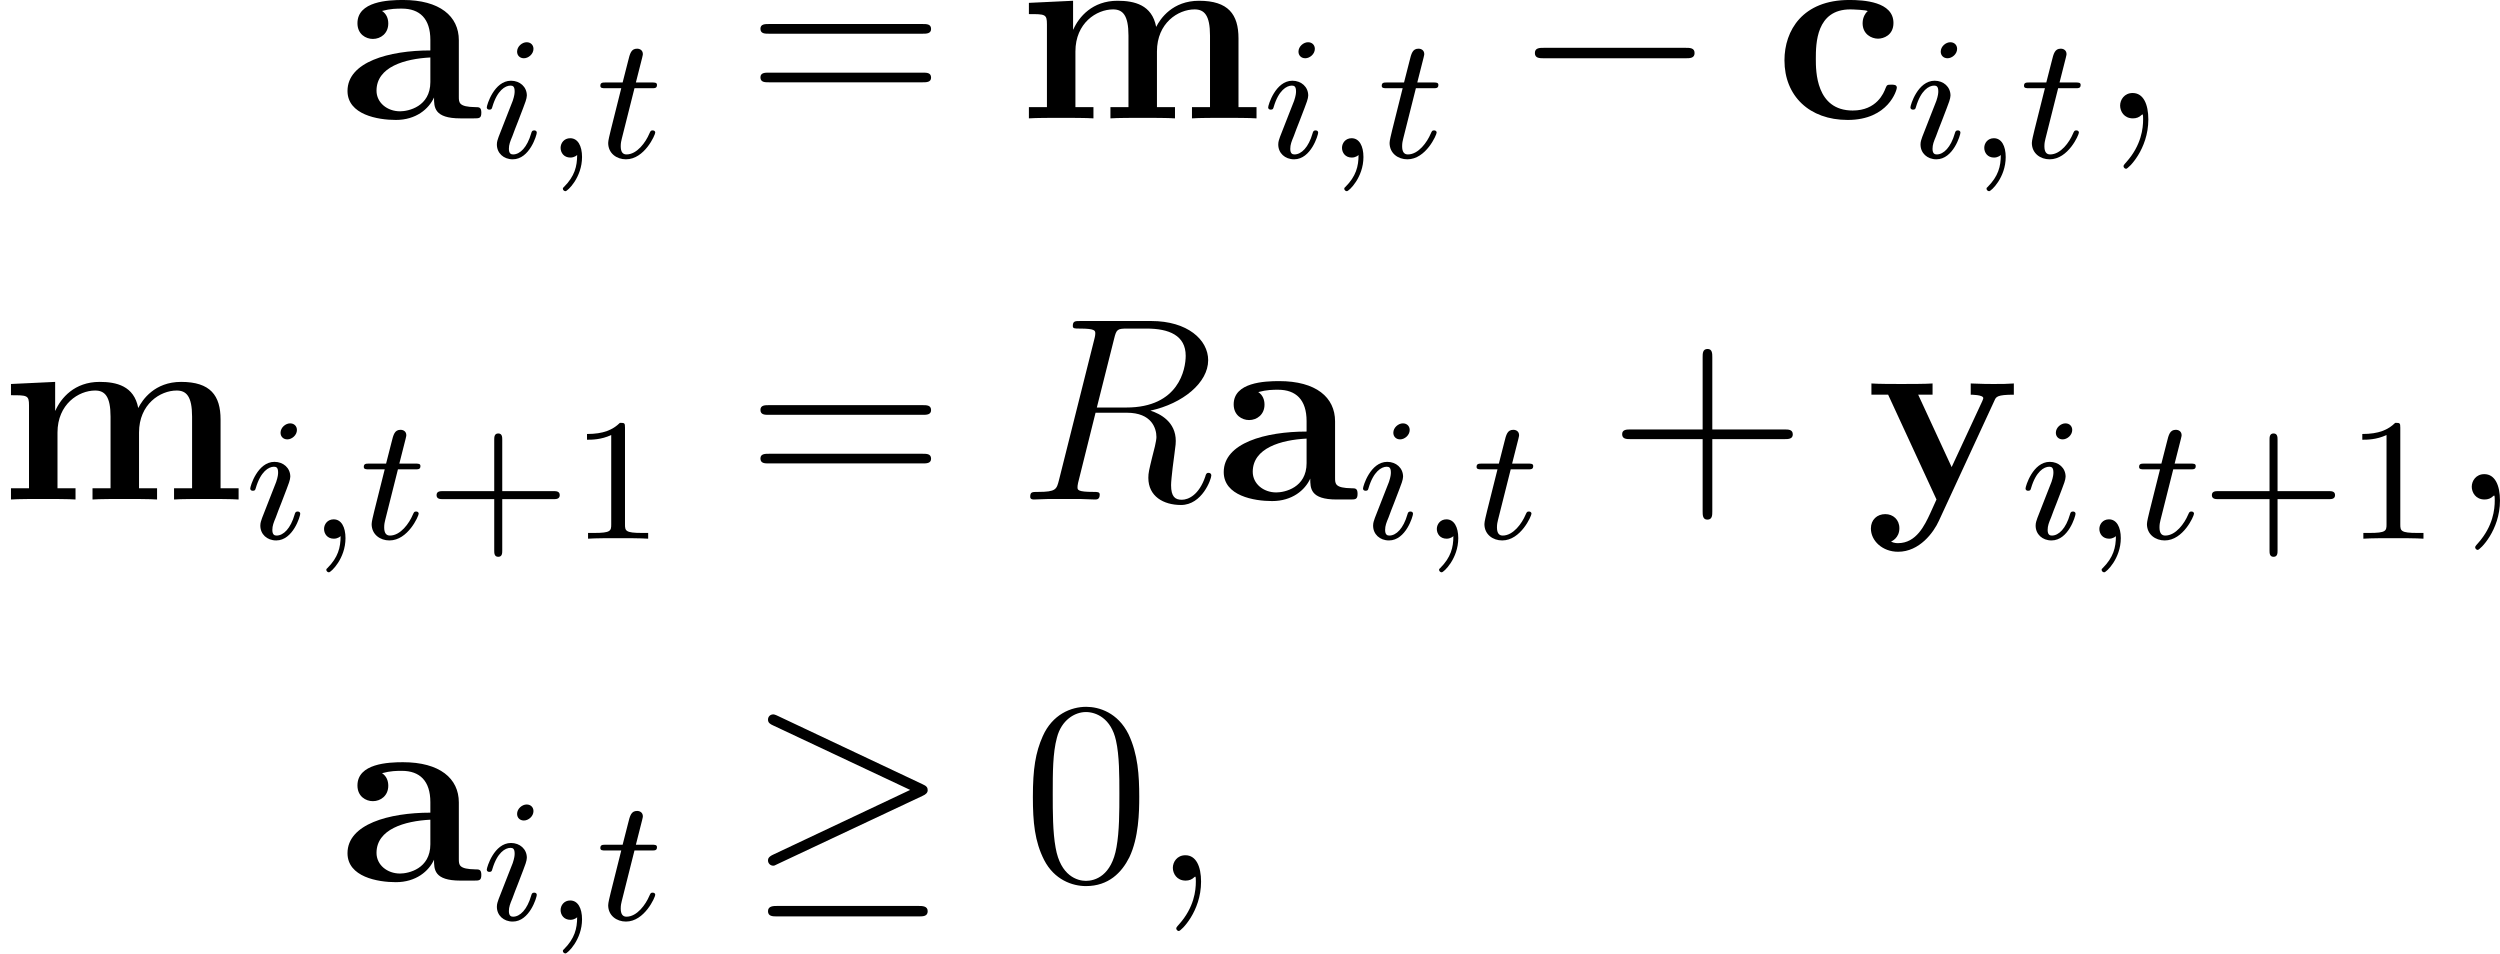
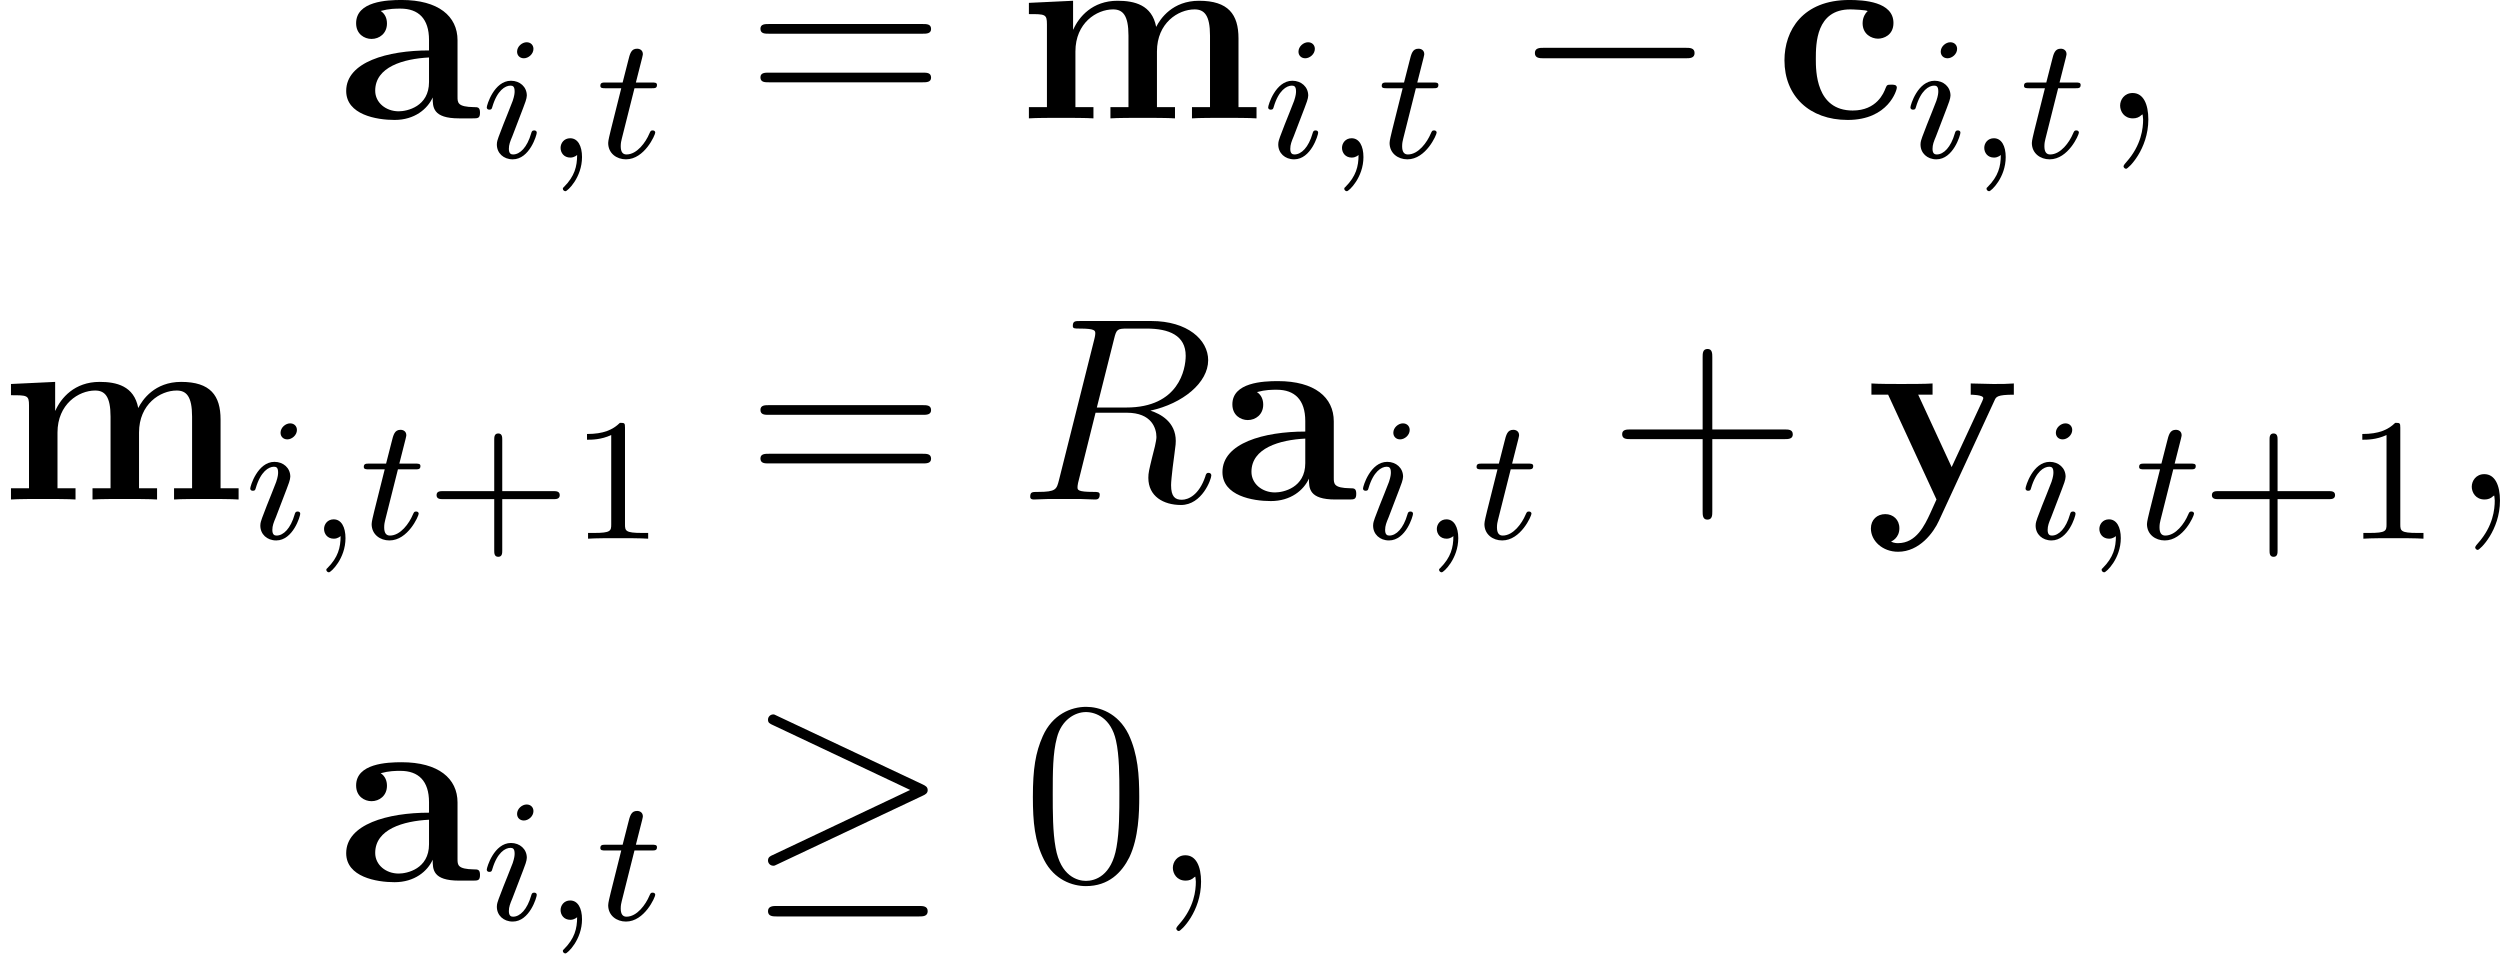
- <svg xmlns="http://www.w3.org/2000/svg" xmlns:xlink="http://www.w3.org/1999/xlink" version="1.1" width="114.365pt" height="43.616pt" viewBox="165.586 329.95 114.365 43.616">
+ <svg xmlns="http://www.w3.org/2000/svg" xmlns:xlink="http://www.w3.org/1999/xlink" version="1.1" width="114.365pt" height="43.616pt" viewBox="165.586 327.769 114.365 43.616">
  <defs>
-     <path id="g21-43" d="M3.475-1.809H5.818C5.93-1.809 6.105-1.809 6.105-1.993S5.93-2.176 5.818-2.176H3.475V-4.527C3.475-4.639 3.475-4.814 3.292-4.814S3.108-4.639 3.108-4.527V-2.176H.757C.646-2.176 .47-2.176 .47-1.993S.646-1.809 .757-1.809H3.108V.542C3.108 .654 3.108 .829 3.292 .829S3.475 .654 3.475 .542V-1.809Z" />
-     <path id="g21-49" d="M2.503-5.077C2.503-5.292 2.487-5.3 2.271-5.3C1.945-4.981 1.522-4.79 .765-4.79V-4.527C.98-4.527 1.411-4.527 1.873-4.742V-.654C1.873-.359 1.849-.263 1.092-.263H.813V0C1.14-.024 1.825-.024 2.184-.024S3.236-.024 3.563 0V-.263H3.284C2.527-.263 2.503-.359 2.503-.654V-5.077Z" />
-     <path id="g19-59" d="M2.331 .048C2.331-.646 2.104-1.16 1.614-1.16C1.231-1.16 1.04-.849 1.04-.586S1.219 0 1.626 0C1.781 0 1.913-.048 2.02-.155C2.044-.179 2.056-.179 2.068-.179C2.092-.179 2.092-.012 2.092 .048C2.092 .442 2.02 1.219 1.327 1.997C1.196 2.14 1.196 2.164 1.196 2.188C1.196 2.248 1.255 2.307 1.315 2.307C1.411 2.307 2.331 1.423 2.331 .048Z" />
-     <path id="g19-82" d="M4.4-7.352C4.507-7.795 4.555-7.819 5.021-7.819H5.882C6.91-7.819 7.675-7.508 7.675-6.575C7.675-5.966 7.364-4.208 4.961-4.208H3.61L4.4-7.352ZM6.061-4.065C7.544-4.388 8.703-5.344 8.703-6.372C8.703-7.305 7.759-8.165 6.097-8.165H2.857C2.618-8.165 2.511-8.165 2.511-7.938C2.511-7.819 2.594-7.819 2.821-7.819C3.539-7.819 3.539-7.723 3.539-7.592C3.539-7.568 3.539-7.496 3.491-7.317L1.877-.885C1.769-.466 1.745-.347 .921-.347C.646-.347 .562-.347 .562-.12C.562 0 .693 0 .729 0C.944 0 1.196-.024 1.423-.024H2.833C3.049-.024 3.3 0 3.515 0C3.61 0 3.742 0 3.742-.227C3.742-.347 3.634-.347 3.455-.347C2.726-.347 2.726-.442 2.726-.562C2.726-.574 2.726-.658 2.75-.753L3.551-3.969H4.985C6.121-3.969 6.336-3.252 6.336-2.857C6.336-2.678 6.217-2.212 6.133-1.901C6.001-1.351 5.966-1.219 5.966-.992C5.966-.143 6.659 .251 7.46 .251C8.428 .251 8.847-.933 8.847-1.1C8.847-1.184 8.787-1.219 8.715-1.219C8.62-1.219 8.596-1.148 8.572-1.052C8.285-.203 7.795 .012 7.496 .012S7.006-.12 7.006-.658C7.006-.944 7.149-2.032 7.161-2.092C7.221-2.534 7.221-2.582 7.221-2.678C7.221-3.551 6.516-3.921 6.061-4.065Z" />
-     <path id="g18-59" d="M1.49-.12C1.49 .399 1.379 .853 .885 1.347C.853 1.371 .837 1.387 .837 1.427C.837 1.49 .901 1.538 .956 1.538C1.052 1.538 1.714 .909 1.714-.024C1.714-.534 1.522-.885 1.172-.885C.893-.885 .733-.662 .733-.446C.733-.223 .885 0 1.18 0C1.371 0 1.49-.112 1.49-.12Z" />
-     <path id="g18-105" d="M2.375-4.973C2.375-5.149 2.248-5.276 2.064-5.276C1.857-5.276 1.626-5.085 1.626-4.846C1.626-4.67 1.753-4.543 1.937-4.543C2.144-4.543 2.375-4.734 2.375-4.973ZM1.211-2.048L.781-.948C.741-.829 .701-.733 .701-.598C.701-.207 1.004 .08 1.427 .08C2.2 .08 2.527-1.036 2.527-1.14C2.527-1.219 2.463-1.243 2.407-1.243C2.311-1.243 2.295-1.188 2.271-1.108C2.088-.47 1.761-.143 1.443-.143C1.347-.143 1.251-.183 1.251-.399C1.251-.59 1.307-.733 1.411-.98C1.49-1.196 1.57-1.411 1.658-1.626L1.905-2.271C1.977-2.455 2.072-2.702 2.072-2.837C2.072-3.236 1.753-3.515 1.347-3.515C.574-3.515 .239-2.399 .239-2.295C.239-2.224 .295-2.192 .359-2.192C.462-2.192 .47-2.24 .494-2.319C.717-3.076 1.084-3.292 1.323-3.292C1.435-3.292 1.514-3.252 1.514-3.029C1.514-2.949 1.506-2.837 1.427-2.598L1.211-2.048Z" />
-     <path id="g18-116" d="M1.761-3.172H2.542C2.694-3.172 2.79-3.172 2.79-3.324C2.79-3.435 2.686-3.435 2.55-3.435H1.825L2.112-4.567C2.144-4.686 2.144-4.726 2.144-4.734C2.144-4.902 2.016-4.981 1.881-4.981C1.61-4.981 1.554-4.766 1.467-4.407L1.219-3.435H.454C.303-3.435 .199-3.435 .199-3.284C.199-3.172 .303-3.172 .438-3.172H1.156L.677-1.259C.63-1.06 .558-.781 .558-.669C.558-.191 .948 .08 1.371 .08C2.224 .08 2.71-1.044 2.71-1.14C2.71-1.227 2.638-1.243 2.59-1.243C2.503-1.243 2.495-1.211 2.439-1.092C2.279-.709 1.881-.143 1.395-.143C1.227-.143 1.132-.255 1.132-.518C1.132-.669 1.156-.757 1.18-.861L1.761-3.172Z" />
-     <path id="g2-0" d="M7.189-2.509C7.375-2.509 7.571-2.509 7.571-2.727S7.375-2.945 7.189-2.945H1.287C1.102-2.945 .905-2.945 .905-2.727S1.102-2.509 1.287-2.509H7.189Z" />
-     <path id="g2-21" d="M7.353-3.535C7.505-3.6 7.571-3.676 7.571-3.775C7.571-3.884 7.527-3.949 7.353-4.025L1.342-6.862C1.189-6.938 1.145-6.938 1.124-6.938C.993-6.938 .905-6.84 .905-6.72C.905-6.589 .993-6.535 1.113-6.48L6.84-3.785L1.135-1.091C.916-.993 .905-.905 .905-.84C.905-.72 1.004-.622 1.124-.622C1.156-.622 1.178-.622 1.32-.698L7.353-3.535ZM7.189 1.495C7.375 1.495 7.571 1.495 7.571 1.276S7.342 1.058 7.178 1.058H1.298C1.135 1.058 .905 1.058 .905 1.276S1.102 1.495 1.287 1.495H7.189Z" />
-     <use id="g16-0" xlink:href="#g2-0" transform="scale(1.095891)" />
-     <use id="g16-21" xlink:href="#g2-21" transform="scale(1.095891)" />
-     <path id="g29-43" d="M4.77-2.762H8.07C8.237-2.762 8.452-2.762 8.452-2.977C8.452-3.204 8.249-3.204 8.07-3.204H4.77V-6.504C4.77-6.671 4.77-6.886 4.555-6.886C4.328-6.886 4.328-6.683 4.328-6.504V-3.204H1.028C.861-3.204 .646-3.204 .646-2.989C.646-2.762 .849-2.762 1.028-2.762H4.328V.538C4.328 .705 4.328 .921 4.543 .921C4.77 .921 4.77 .717 4.77 .538V-2.762Z" />
-     <path id="g29-48" d="M5.356-3.826C5.356-4.818 5.296-5.786 4.866-6.695C4.376-7.687 3.515-7.95 2.929-7.95C2.236-7.95 1.387-7.603 .944-6.611C.61-5.858 .49-5.117 .49-3.826C.49-2.666 .574-1.793 1.004-.944C1.47-.036 2.295 .251 2.917 .251C3.957 .251 4.555-.371 4.902-1.064C5.332-1.961 5.356-3.132 5.356-3.826ZM2.917 .012C2.534 .012 1.757-.203 1.53-1.506C1.399-2.224 1.399-3.132 1.399-3.969C1.399-4.949 1.399-5.834 1.59-6.539C1.793-7.34 2.403-7.711 2.917-7.711C3.371-7.711 4.065-7.436 4.292-6.408C4.447-5.727 4.447-4.782 4.447-3.969C4.447-3.168 4.447-2.26 4.316-1.53C4.089-.215 3.335 .012 2.917 .012Z" />
-     <path id="g29-61" d="M8.07-3.873C8.237-3.873 8.452-3.873 8.452-4.089C8.452-4.316 8.249-4.316 8.07-4.316H1.028C.861-4.316 .646-4.316 .646-4.101C.646-3.873 .849-3.873 1.028-3.873H8.07ZM8.07-1.65C8.237-1.65 8.452-1.65 8.452-1.865C8.452-2.092 8.249-2.092 8.07-2.092H1.028C.861-2.092 .646-2.092 .646-1.877C.646-1.65 .849-1.65 1.028-1.65H8.07Z" />
-     <path id="g9-97" d="M5.499-3.575C5.499-4.674 4.627-5.416 2.941-5.416C2.271-5.416 .861-5.356 .861-4.352C.861-3.85 1.243-3.634 1.566-3.634C1.925-3.634 2.271-3.885 2.271-4.34C2.271-4.567 2.188-4.782 1.985-4.914C2.379-5.021 2.666-5.021 2.893-5.021C3.706-5.021 4.196-4.567 4.196-3.587V-3.108C2.307-3.108 .406-2.582 .406-1.255C.406-.167 1.793 .072 2.618 .072C3.539 .072 4.125-.43 4.364-.956C4.364-.514 4.364 0 5.571 0H6.181C6.432 0 6.528 0 6.528-.263C6.528-.514 6.42-.514 6.253-.514C5.499-.526 5.499-.717 5.499-.992V-3.575ZM4.196-1.662C4.196-.538 3.192-.323 2.809-.323C2.224-.323 1.733-.717 1.733-1.267C1.733-2.355 3.025-2.726 4.196-2.786V-1.662Z" />
-     <path id="g9-99" d="M5.595-1.399C5.595-1.542 5.464-1.542 5.344-1.542C5.153-1.542 5.141-1.53 5.081-1.387C4.997-1.16 4.674-.359 3.575-.359C1.889-.359 1.889-2.176 1.889-2.714C1.889-3.419 1.901-4.985 3.467-4.985C3.551-4.985 4.256-4.961 4.256-4.902C4.256-4.89 4.244-4.878 4.22-4.866C4.184-4.83 4.029-4.651 4.029-4.352C4.029-3.85 4.435-3.646 4.734-3.646C4.985-3.646 5.44-3.802 5.44-4.364C5.44-5.344 4.065-5.416 3.419-5.416C1.291-5.416 .454-4.029 .454-2.654C.454-1.028 1.59 .072 3.347 .072C5.224 .072 5.595-1.315 5.595-1.399Z" />
-     <path id="g9-109" d="M10.09-3.658C10.09-4.758 9.624-5.38 8.285-5.38C7.077-5.38 6.516-4.567 6.324-4.184C6.133-5.2 5.32-5.38 4.555-5.38C3.407-5.38 2.786-4.639 2.534-4.065H2.523V-5.38L.502-5.284V-4.77C1.243-4.77 1.327-4.77 1.327-4.304V-.514H.502V0C.777-.024 1.638-.024 1.973-.024S3.18-.024 3.455 0V-.514H2.63V-3.061C2.63-4.364 3.599-4.985 4.352-4.985C4.794-4.985 5.057-4.722 5.057-3.79V-.514H4.232V0C4.507-.024 5.368-.024 5.703-.024S6.91-.024 7.185 0V-.514H6.36V-3.061C6.36-4.364 7.329-4.985 8.082-4.985C8.524-4.985 8.787-4.722 8.787-3.79V-.514H7.962V0C8.237-.024 9.098-.024 9.433-.024S10.64-.024 10.915 0V-.514H10.09V-3.658Z" />
-     <path id="g9-121" d="M5.918-4.531C5.99-4.698 6.037-4.794 6.802-4.794V-5.308C6.396-5.284 6.348-5.284 5.858-5.284C5.535-5.284 5.511-5.284 4.83-5.308V-4.794C4.842-4.794 5.404-4.794 5.404-4.639C5.404-4.603 5.368-4.531 5.356-4.495L3.957-1.482L2.427-4.794H3.084V-5.308C2.798-5.284 1.985-5.284 1.65-5.284C1.303-5.284 .598-5.284 .287-5.308V-4.794H1.052L3.264 0C3.204 .143 3.037 .49 2.977 .634C2.726 1.172 2.343 1.997 1.506 1.997C1.459 1.997 1.315 1.997 1.184 1.925C1.207 1.913 1.566 1.769 1.566 1.315C1.566 .921 1.279 .669 .921 .669C.55 .669 .263 .921 .263 1.327C.263 1.889 .789 2.391 1.506 2.391C2.487 2.391 3.132 1.506 3.371 .98L5.918-4.531Z" />
+     <path id="g20-43" d="M6.105-1.993C6.105-2.176 5.93-2.176 5.818-2.176H3.475V-4.527C3.475-4.639 3.475-4.814 3.292-4.814S3.108-4.639 3.108-4.527V-2.176H.757C.646-2.176 .47-2.176 .47-1.993S.646-1.809 .757-1.809H3.108V.542C3.108 .654 3.108 .829 3.292 .829S3.475 .654 3.475 .542V-1.809H5.818C5.93-1.809 6.105-1.809 6.105-1.993Z" />
+     <path id="g20-49" d="M3.563 0V-.263H3.284C2.527-.263 2.503-.359 2.503-.654V-5.077C2.503-5.292 2.487-5.3 2.271-5.3C1.945-4.981 1.522-4.79 .765-4.79V-4.527C.98-4.527 1.411-4.527 1.873-4.742V-.654C1.873-.359 1.849-.263 1.092-.263H.813V0C1.14-.024 1.825-.024 2.184-.024S3.236-.024 3.563 0Z" />
+     <use id="g15-0" xlink:href="#g2-0" transform="scale(1.095891)" />
+     <use id="g15-21" xlink:href="#g2-21" transform="scale(1.095891)" />
+     <path id="g2-0" d="M7.571-2.727C7.571-2.945 7.364-2.945 7.211-2.945H1.265C1.113-2.945 .905-2.945 .905-2.727S1.113-2.509 1.265-2.509H7.211C7.364-2.509 7.571-2.509 7.571-2.727Z" />
+     <path id="g2-21" d="M7.571-3.775C7.571-3.916 7.473-3.96 7.364-4.015L1.32-6.862C1.178-6.938 1.156-6.938 1.124-6.938C1.004-6.938 .905-6.84 .905-6.72C.905-6.589 .971-6.556 1.113-6.491L6.84-3.785L1.102-1.069C1.004-1.025 .905-.982 .905-.84C.905-.72 1.004-.622 1.124-.622C1.167-.622 1.189-.622 1.309-.687L7.364-3.545C7.462-3.589 7.571-3.644 7.571-3.775ZM7.571 1.276C7.571 1.058 7.364 1.058 7.2 1.058H1.276C1.124 1.058 .905 1.058 .905 1.276S1.113 1.495 1.265 1.495H7.211C7.364 1.495 7.571 1.495 7.571 1.276Z" />
+     <path id="g21-43" d="M8.452-2.977C8.452-3.204 8.249-3.204 8.07-3.204H4.77V-6.504C4.77-6.671 4.77-6.886 4.555-6.886C4.328-6.886 4.328-6.683 4.328-6.504V-3.204H1.028C.861-3.204 .646-3.204 .646-2.989C.646-2.762 .849-2.762 1.028-2.762H4.328V.538C4.328 .705 4.328 .921 4.543 .921C4.77 .921 4.77 .717 4.77 .538V-2.762H8.07C8.237-2.762 8.452-2.762 8.452-2.977Z" />
+     <path id="g21-48" d="M5.356-3.826C5.356-4.818 5.296-5.786 4.866-6.695C4.376-7.687 3.515-7.95 2.929-7.95C2.236-7.95 1.387-7.603 .944-6.611C.61-5.858 .49-5.117 .49-3.826C.49-2.666 .574-1.793 1.004-.944C1.47-.036 2.295 .251 2.917 .251C3.957 .251 4.555-.371 4.902-1.064C5.332-1.961 5.356-3.132 5.356-3.826ZM4.447-3.969C4.447-3.168 4.447-2.26 4.316-1.53C4.089-.215 3.335 .012 2.917 .012C2.534 .012 1.757-.203 1.53-1.506C1.399-2.224 1.399-3.132 1.399-3.969C1.399-4.949 1.399-5.834 1.59-6.539C1.793-7.34 2.403-7.711 2.917-7.711C3.371-7.711 4.065-7.436 4.292-6.408C4.447-5.727 4.447-4.782 4.447-3.969Z" />
+     <path id="g21-61" d="M8.452-4.089C8.452-4.316 8.249-4.316 8.07-4.316H1.028C.861-4.316 .646-4.316 .646-4.101C.646-3.873 .849-3.873 1.028-3.873H8.07C8.237-3.873 8.452-3.873 8.452-4.089ZM8.452-1.865C8.452-2.092 8.249-2.092 8.07-2.092H1.028C.861-2.092 .646-2.092 .646-1.877C.646-1.65 .849-1.65 1.028-1.65H8.07C8.237-1.65 8.452-1.65 8.452-1.865Z" />
+     <path id="g18-59" d="M2.331 .048C2.331-.646 2.104-1.16 1.614-1.16C1.231-1.16 1.04-.849 1.04-.586S1.219 0 1.626 0C1.781 0 1.913-.048 2.02-.155C2.044-.179 2.068-.179 2.068-.179S2.092-.012 2.092 .048C2.092 .442 2.02 1.219 1.327 1.997C1.196 2.14 1.196 2.188 1.196 2.188C1.196 2.248 1.255 2.307 1.315 2.307C1.411 2.307 2.331 1.423 2.331 .048Z" />
+     <path id="g18-82" d="M7.675-6.575C7.675-5.966 7.364-4.208 4.961-4.208H3.61L4.4-7.352C4.507-7.795 4.555-7.819 5.021-7.819H5.882C6.91-7.819 7.675-7.508 7.675-6.575ZM8.847-1.1C8.847-1.184 8.787-1.219 8.715-1.219C8.62-1.219 8.596-1.148 8.572-1.052C8.285-.203 7.795 .012 7.496 .012S7.006-.12 7.006-.658C7.006-.944 7.149-2.032 7.161-2.092C7.221-2.534 7.221-2.582 7.221-2.678C7.221-3.551 6.516-3.921 6.061-4.065C7.544-4.388 8.703-5.344 8.703-6.372C8.703-7.305 7.759-8.165 6.097-8.165H2.857C2.618-8.165 2.511-8.165 2.511-7.938C2.511-7.819 2.594-7.819 2.821-7.819C3.539-7.819 3.539-7.723 3.539-7.592C3.539-7.592 3.539-7.496 3.491-7.317L1.877-.885C1.769-.466 1.745-.347 .921-.347C.646-.347 .562-.347 .562-.12C.562 0 .693 0 .729 0C.944 0 1.196-.024 1.423-.024H2.833C3.049-.024 3.3 0 3.515 0C3.61 0 3.742 0 3.742-.227C3.742-.347 3.634-.347 3.455-.347C2.726-.347 2.726-.442 2.726-.562C2.726-.562 2.726-.658 2.75-.753L3.551-3.969H4.985C6.121-3.969 6.336-3.252 6.336-2.857C6.336-2.678 6.217-2.212 6.133-1.901C6.001-1.351 5.966-1.219 5.966-.992C5.966-.143 6.659 .251 7.46 .251C8.428 .251 8.847-.933 8.847-1.1Z" />
+     <path id="g17-59" d="M1.714-.024C1.714-.534 1.522-.885 1.172-.885C.893-.885 .733-.662 .733-.446C.733-.223 .885 0 1.18 0C1.371 0 1.49-.12 1.49-.12C1.49 .399 1.379 .853 .885 1.347C.853 1.371 .837 1.387 .837 1.427C.837 1.49 .901 1.538 .956 1.538C1.052 1.538 1.714 .909 1.714-.024Z" />
+     <path id="g17-105" d="M2.375-4.973C2.375-5.149 2.248-5.276 2.064-5.276C1.857-5.276 1.626-5.085 1.626-4.846C1.626-4.67 1.753-4.543 1.937-4.543C2.144-4.543 2.375-4.734 2.375-4.973ZM2.527-1.14C2.527-1.219 2.463-1.243 2.407-1.243C2.311-1.243 2.295-1.188 2.271-1.108C2.088-.47 1.761-.143 1.443-.143C1.347-.143 1.251-.183 1.251-.399C1.251-.59 1.307-.733 1.411-.98L1.658-1.626L1.905-2.271C1.977-2.455 2.072-2.702 2.072-2.837C2.072-3.236 1.753-3.515 1.347-3.515C.574-3.515 .239-2.399 .239-2.295C.239-2.224 .295-2.192 .359-2.192C.462-2.192 .47-2.24 .494-2.319C.717-3.076 1.084-3.292 1.323-3.292C1.435-3.292 1.514-3.252 1.514-3.029C1.514-2.949 1.506-2.837 1.427-2.598L1.211-2.048C.996-1.522 .996-1.506 .781-.948C.741-.829 .701-.733 .701-.598C.701-.207 1.004 .08 1.427 .08C2.2 .08 2.527-1.036 2.527-1.14Z" />
+     <path id="g17-116" d="M2.71-1.14C2.71-1.227 2.638-1.243 2.59-1.243C2.503-1.243 2.495-1.211 2.439-1.092C2.279-.709 1.881-.143 1.395-.143C1.227-.143 1.132-.255 1.132-.518C1.132-.669 1.156-.757 1.18-.861L1.761-3.172H2.542C2.694-3.172 2.79-3.172 2.79-3.324C2.79-3.435 2.686-3.435 2.55-3.435H1.825L2.112-4.567C2.144-4.686 2.144-4.734 2.144-4.734C2.144-4.902 2.016-4.981 1.881-4.981C1.61-4.981 1.554-4.766 1.467-4.407L1.219-3.435H.454C.303-3.435 .199-3.435 .199-3.284C.199-3.172 .303-3.172 .438-3.172H1.156L.677-1.259C.63-1.06 .558-.781 .558-.669C.558-.191 .948 .08 1.371 .08C2.224 .08 2.71-1.044 2.71-1.14Z" />
+     <path id="g9-97" d="M6.468-.263C6.468-.514 6.36-.514 6.193-.514C5.44-.526 5.44-.717 5.44-.992V-3.575C5.44-4.674 4.567-5.416 2.881-5.416C2.212-5.416 .801-5.356 .801-4.352C.801-3.85 1.184-3.634 1.506-3.634C1.865-3.634 2.212-3.885 2.212-4.34C2.212-4.567 2.128-4.782 1.925-4.914C2.319-5.021 2.606-5.021 2.833-5.021C3.646-5.021 4.136-4.567 4.136-3.587V-3.108C2.248-3.108 .347-2.582 .347-1.255C.347-.167 1.733 .072 2.558 .072C3.479 .072 4.065-.43 4.304-.956C4.304-.514 4.304 0 5.511 0H6.121C6.372 0 6.468 0 6.468-.263ZM4.136-1.662C4.136-.538 3.132-.323 2.75-.323C2.164-.323 1.674-.717 1.674-1.267C1.674-2.355 2.965-2.726 4.136-2.786V-1.662Z" />
+     <path id="g9-99" d="M5.595-1.399C5.595-1.542 5.464-1.542 5.344-1.542C5.153-1.542 5.141-1.53 5.081-1.387C4.997-1.16 4.674-.359 3.575-.359C1.889-.359 1.889-2.176 1.889-2.714C1.889-3.419 1.901-4.985 3.467-4.985C3.551-4.985 4.256-4.961 4.256-4.902C4.256-4.902 4.244-4.878 4.22-4.866C4.184-4.83 4.029-4.651 4.029-4.352C4.029-3.85 4.435-3.646 4.734-3.646C4.985-3.646 5.44-3.802 5.44-4.364C5.44-5.344 4.065-5.416 3.419-5.416C1.291-5.416 .454-4.029 .454-2.654C.454-1.028 1.59 .072 3.347 .072C5.224 .072 5.595-1.315 5.595-1.399Z" />
+     <path id="g9-109" d="M10.915 0V-.514H10.09V-3.658C10.09-4.758 9.624-5.38 8.285-5.38C7.077-5.38 6.516-4.567 6.324-4.184C6.133-5.2 5.32-5.38 4.555-5.38C3.407-5.38 2.786-4.639 2.534-4.065H2.523V-5.38L.502-5.284V-4.77C1.243-4.77 1.327-4.77 1.327-4.304V-.514H.502V0C.777-.024 1.638-.024 1.973-.024S3.18-.024 3.455 0V-.514H2.63V-3.061C2.63-4.364 3.599-4.985 4.352-4.985C4.794-4.985 5.057-4.722 5.057-3.79V-.514H4.232V0C4.507-.024 5.368-.024 5.703-.024S6.91-.024 7.185 0V-.514H6.36V-3.061C6.36-4.364 7.329-4.985 8.082-4.985C8.524-4.985 8.787-4.722 8.787-3.79V-.514H7.962V0C8.237-.024 9.098-.024 9.433-.024S10.64-.024 10.915 0Z" />
+     <path id="g9-121" d="M6.802-4.794V-5.308C6.396-5.284 6.348-5.284 5.858-5.284L4.83-5.308V-4.794C4.83-4.794 5.404-4.794 5.404-4.639C5.404-4.603 5.368-4.531 5.356-4.495L3.957-1.482L2.427-4.794H3.084V-5.308C2.798-5.284 1.985-5.284 1.65-5.284C1.303-5.284 .598-5.284 .287-5.308V-4.794H1.052L3.264 0C3.204 .143 3.037 .49 2.977 .634C2.726 1.172 2.343 1.997 1.506 1.997C1.459 1.997 1.315 1.997 1.184 1.925C1.207 1.913 1.566 1.769 1.566 1.315C1.566 .921 1.279 .669 .921 .669C.55 .669 .263 .921 .263 1.327C.263 1.889 .789 2.391 1.506 2.391C2.487 2.391 3.132 1.506 3.371 .98L5.918-4.531C5.99-4.698 6.037-4.794 6.802-4.794Z" />
  </defs>
  <g id="page1">
-     <use x="181.077" y="335.365" xlink:href="#g9-97" />
-     <use x="187.615" y="337.158" xlink:href="#g18-105" />
-     <use x="190.498" y="337.158" xlink:href="#g18-59" />
-     <use x="192.85" y="337.158" xlink:href="#g18-116" />
-     <use x="199.727" y="335.365" xlink:href="#g29-61" />
-     <use x="212.152" y="335.365" xlink:href="#g9-109" />
-     <use x="223.36" y="337.158" xlink:href="#g18-105" />
-     <use x="226.244" y="337.158" xlink:href="#g18-59" />
-     <use x="228.596" y="337.158" xlink:href="#g18-116" />
-     <use x="234.809" y="335.365" xlink:href="#g16-0" />
-     <use x="246.764" y="335.365" xlink:href="#g9-99" />
-     <use x="252.741" y="337.158" xlink:href="#g18-105" />
-     <use x="255.625" y="337.158" xlink:href="#g18-59" />
-     <use x="257.977" y="337.158" xlink:href="#g18-116" />
-     <use x="261.533" y="335.365" xlink:href="#g19-59" />
-     <use x="165.586" y="352.8" xlink:href="#g9-109" />
-     <use x="176.794" y="354.593" xlink:href="#g18-105" />
-     <use x="179.677" y="354.593" xlink:href="#g18-59" />
-     <use x="182.029" y="354.593" xlink:href="#g18-116" />
-     <use x="185.087" y="354.593" xlink:href="#g21-43" />
-     <use x="191.674" y="354.593" xlink:href="#g21-49" />
-     <use x="199.727" y="352.8" xlink:href="#g29-61" />
-     <use x="212.152" y="352.8" xlink:href="#g19-82" />
-     <use x="221.161" y="352.8" xlink:href="#g9-97" />
-     <use x="227.699" y="354.593" xlink:href="#g18-105" />
-     <use x="230.582" y="354.593" xlink:href="#g18-59" />
-     <use x="232.934" y="354.593" xlink:href="#g18-116" />
-     <use x="239.147" y="352.8" xlink:href="#g29-43" />
-     <use x="250.909" y="352.8" xlink:href="#g9-121" />
-     <use x="258.007" y="354.593" xlink:href="#g18-105" />
-     <use x="260.89" y="354.593" xlink:href="#g18-59" />
-     <use x="263.242" y="354.593" xlink:href="#g18-116" />
-     <use x="266.3" y="354.593" xlink:href="#g21-43" />
-     <use x="272.887" y="354.593" xlink:href="#g21-49" />
-     <use x="277.619" y="352.8" xlink:href="#g19-59" />
-     <use x="181.077" y="370.234" xlink:href="#g9-97" />
-     <use x="187.615" y="372.028" xlink:href="#g18-105" />
-     <use x="190.498" y="372.028" xlink:href="#g18-59" />
-     <use x="192.85" y="372.028" xlink:href="#g18-116" />
-     <use x="199.727" y="370.234" xlink:href="#g16-21" />
-     <use x="212.346" y="370.234" xlink:href="#g29-48" />
-     <use x="218.199" y="370.234" xlink:href="#g19-59" />
+     <use x="181.076" y="333.184" xlink:href="#g9-97" />
+     <use x="187.614" y="334.978" xlink:href="#g17-105" />
+     <use x="190.497" y="334.978" xlink:href="#g17-59" />
+     <use x="192.85" y="334.978" xlink:href="#g17-116" />
+     <use x="199.727" y="333.184" xlink:href="#g21-61" />
+     <use x="212.152" y="333.184" xlink:href="#g9-109" />
+     <use x="223.36" y="334.978" xlink:href="#g17-105" />
+     <use x="226.244" y="334.978" xlink:href="#g17-59" />
+     <use x="228.596" y="334.978" xlink:href="#g17-116" />
+     <use x="234.809" y="333.184" xlink:href="#g15-0" />
+     <use x="246.764" y="333.184" xlink:href="#g9-99" />
+     <use x="252.741" y="334.978" xlink:href="#g17-105" />
+     <use x="255.625" y="334.978" xlink:href="#g17-59" />
+     <use x="257.977" y="334.978" xlink:href="#g17-116" />
+     <use x="261.533" y="333.184" xlink:href="#g18-59" />
+     <use x="165.586" y="350.619" xlink:href="#g9-109" />
+     <use x="176.794" y="352.412" xlink:href="#g17-105" />
+     <use x="179.677" y="352.412" xlink:href="#g17-59" />
+     <use x="182.029" y="352.412" xlink:href="#g17-116" />
+     <use x="185.087" y="352.412" xlink:href="#g20-43" />
+     <use x="191.674" y="352.412" xlink:href="#g20-49" />
+     <use x="199.727" y="350.619" xlink:href="#g21-61" />
+     <use x="212.152" y="350.619" xlink:href="#g18-82" />
+     <use x="221.161" y="350.619" xlink:href="#g9-97" />
+     <use x="227.699" y="352.412" xlink:href="#g17-105" />
+     <use x="230.582" y="352.412" xlink:href="#g17-59" />
+     <use x="232.934" y="352.412" xlink:href="#g17-116" />
+     <use x="239.147" y="350.619" xlink:href="#g21-43" />
+     <use x="250.909" y="350.619" xlink:href="#g9-121" />
+     <use x="258.007" y="352.412" xlink:href="#g17-105" />
+     <use x="260.89" y="352.412" xlink:href="#g17-59" />
+     <use x="263.243" y="352.412" xlink:href="#g17-116" />
+     <use x="266.301" y="352.412" xlink:href="#g20-43" />
+     <use x="272.887" y="352.412" xlink:href="#g20-49" />
+     <use x="277.619" y="350.619" xlink:href="#g18-59" />
+     <use x="181.076" y="368.054" xlink:href="#g9-97" />
+     <use x="187.614" y="369.847" xlink:href="#g17-105" />
+     <use x="190.497" y="369.847" xlink:href="#g17-59" />
+     <use x="192.85" y="369.847" xlink:href="#g17-116" />
+     <use x="199.727" y="368.054" xlink:href="#g15-21" />
+     <use x="212.346" y="368.054" xlink:href="#g21-48" />
+     <use x="218.199" y="368.054" xlink:href="#g18-59" />
  </g>
</svg>
